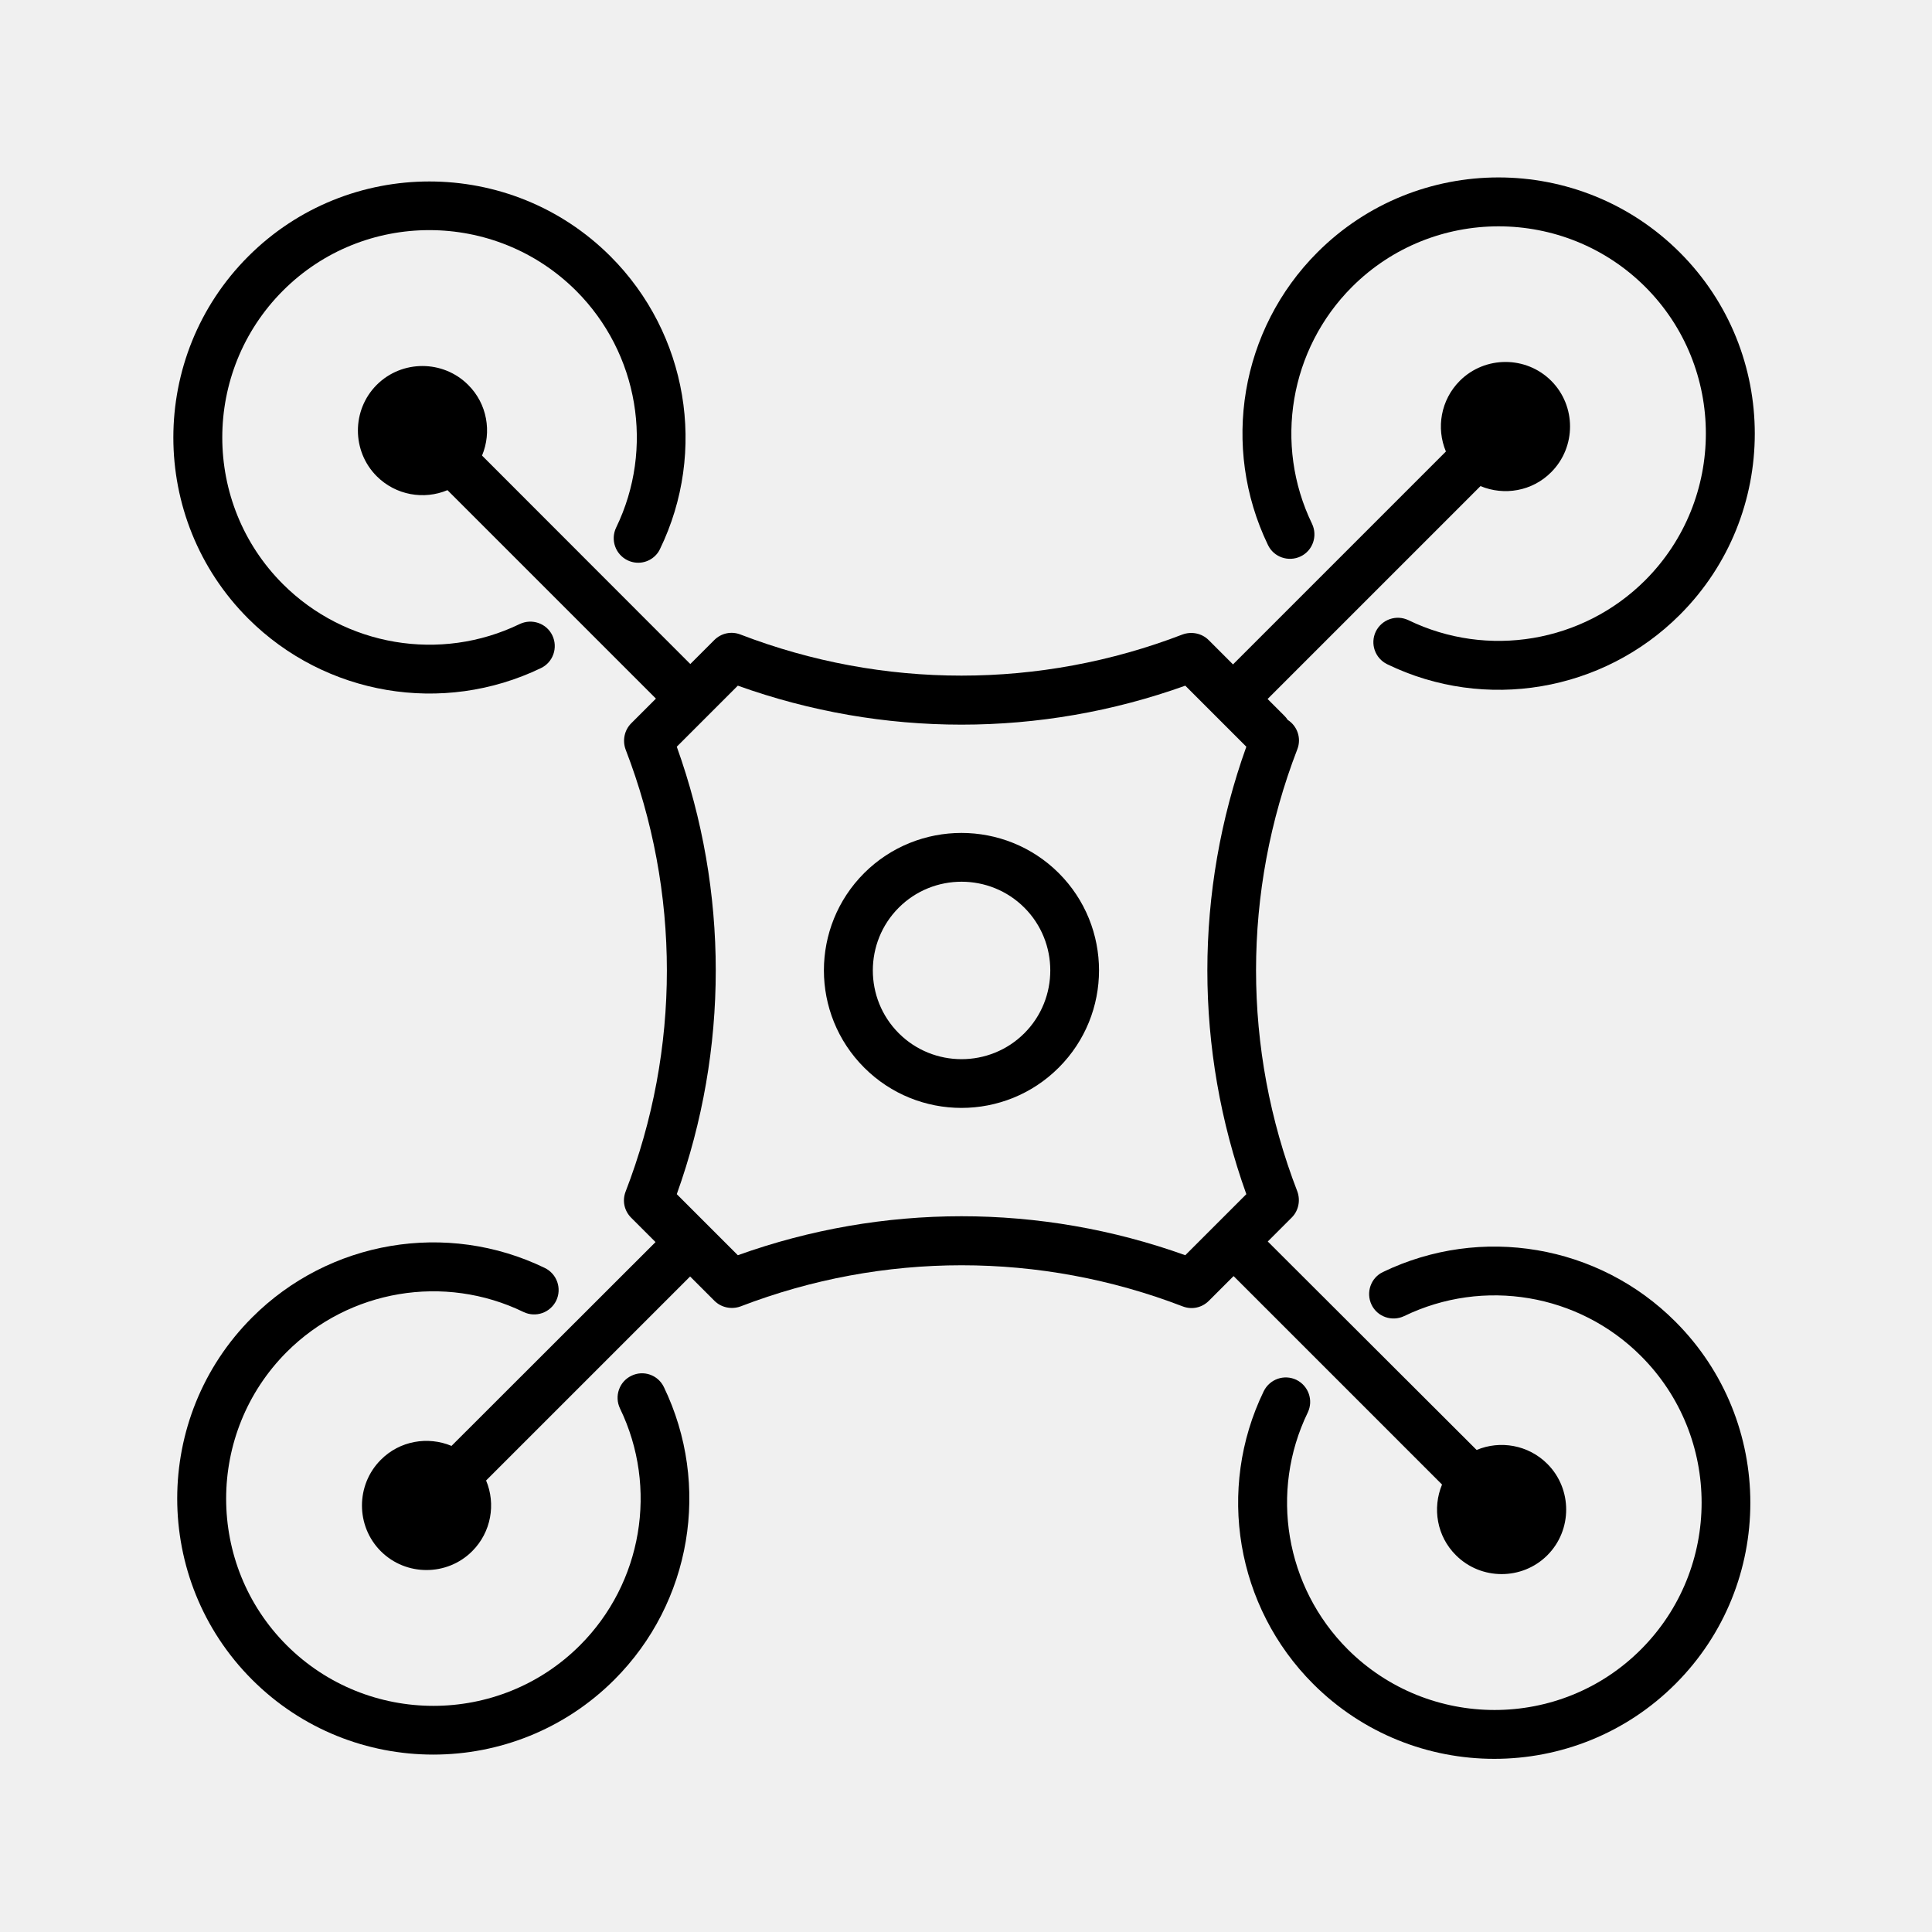
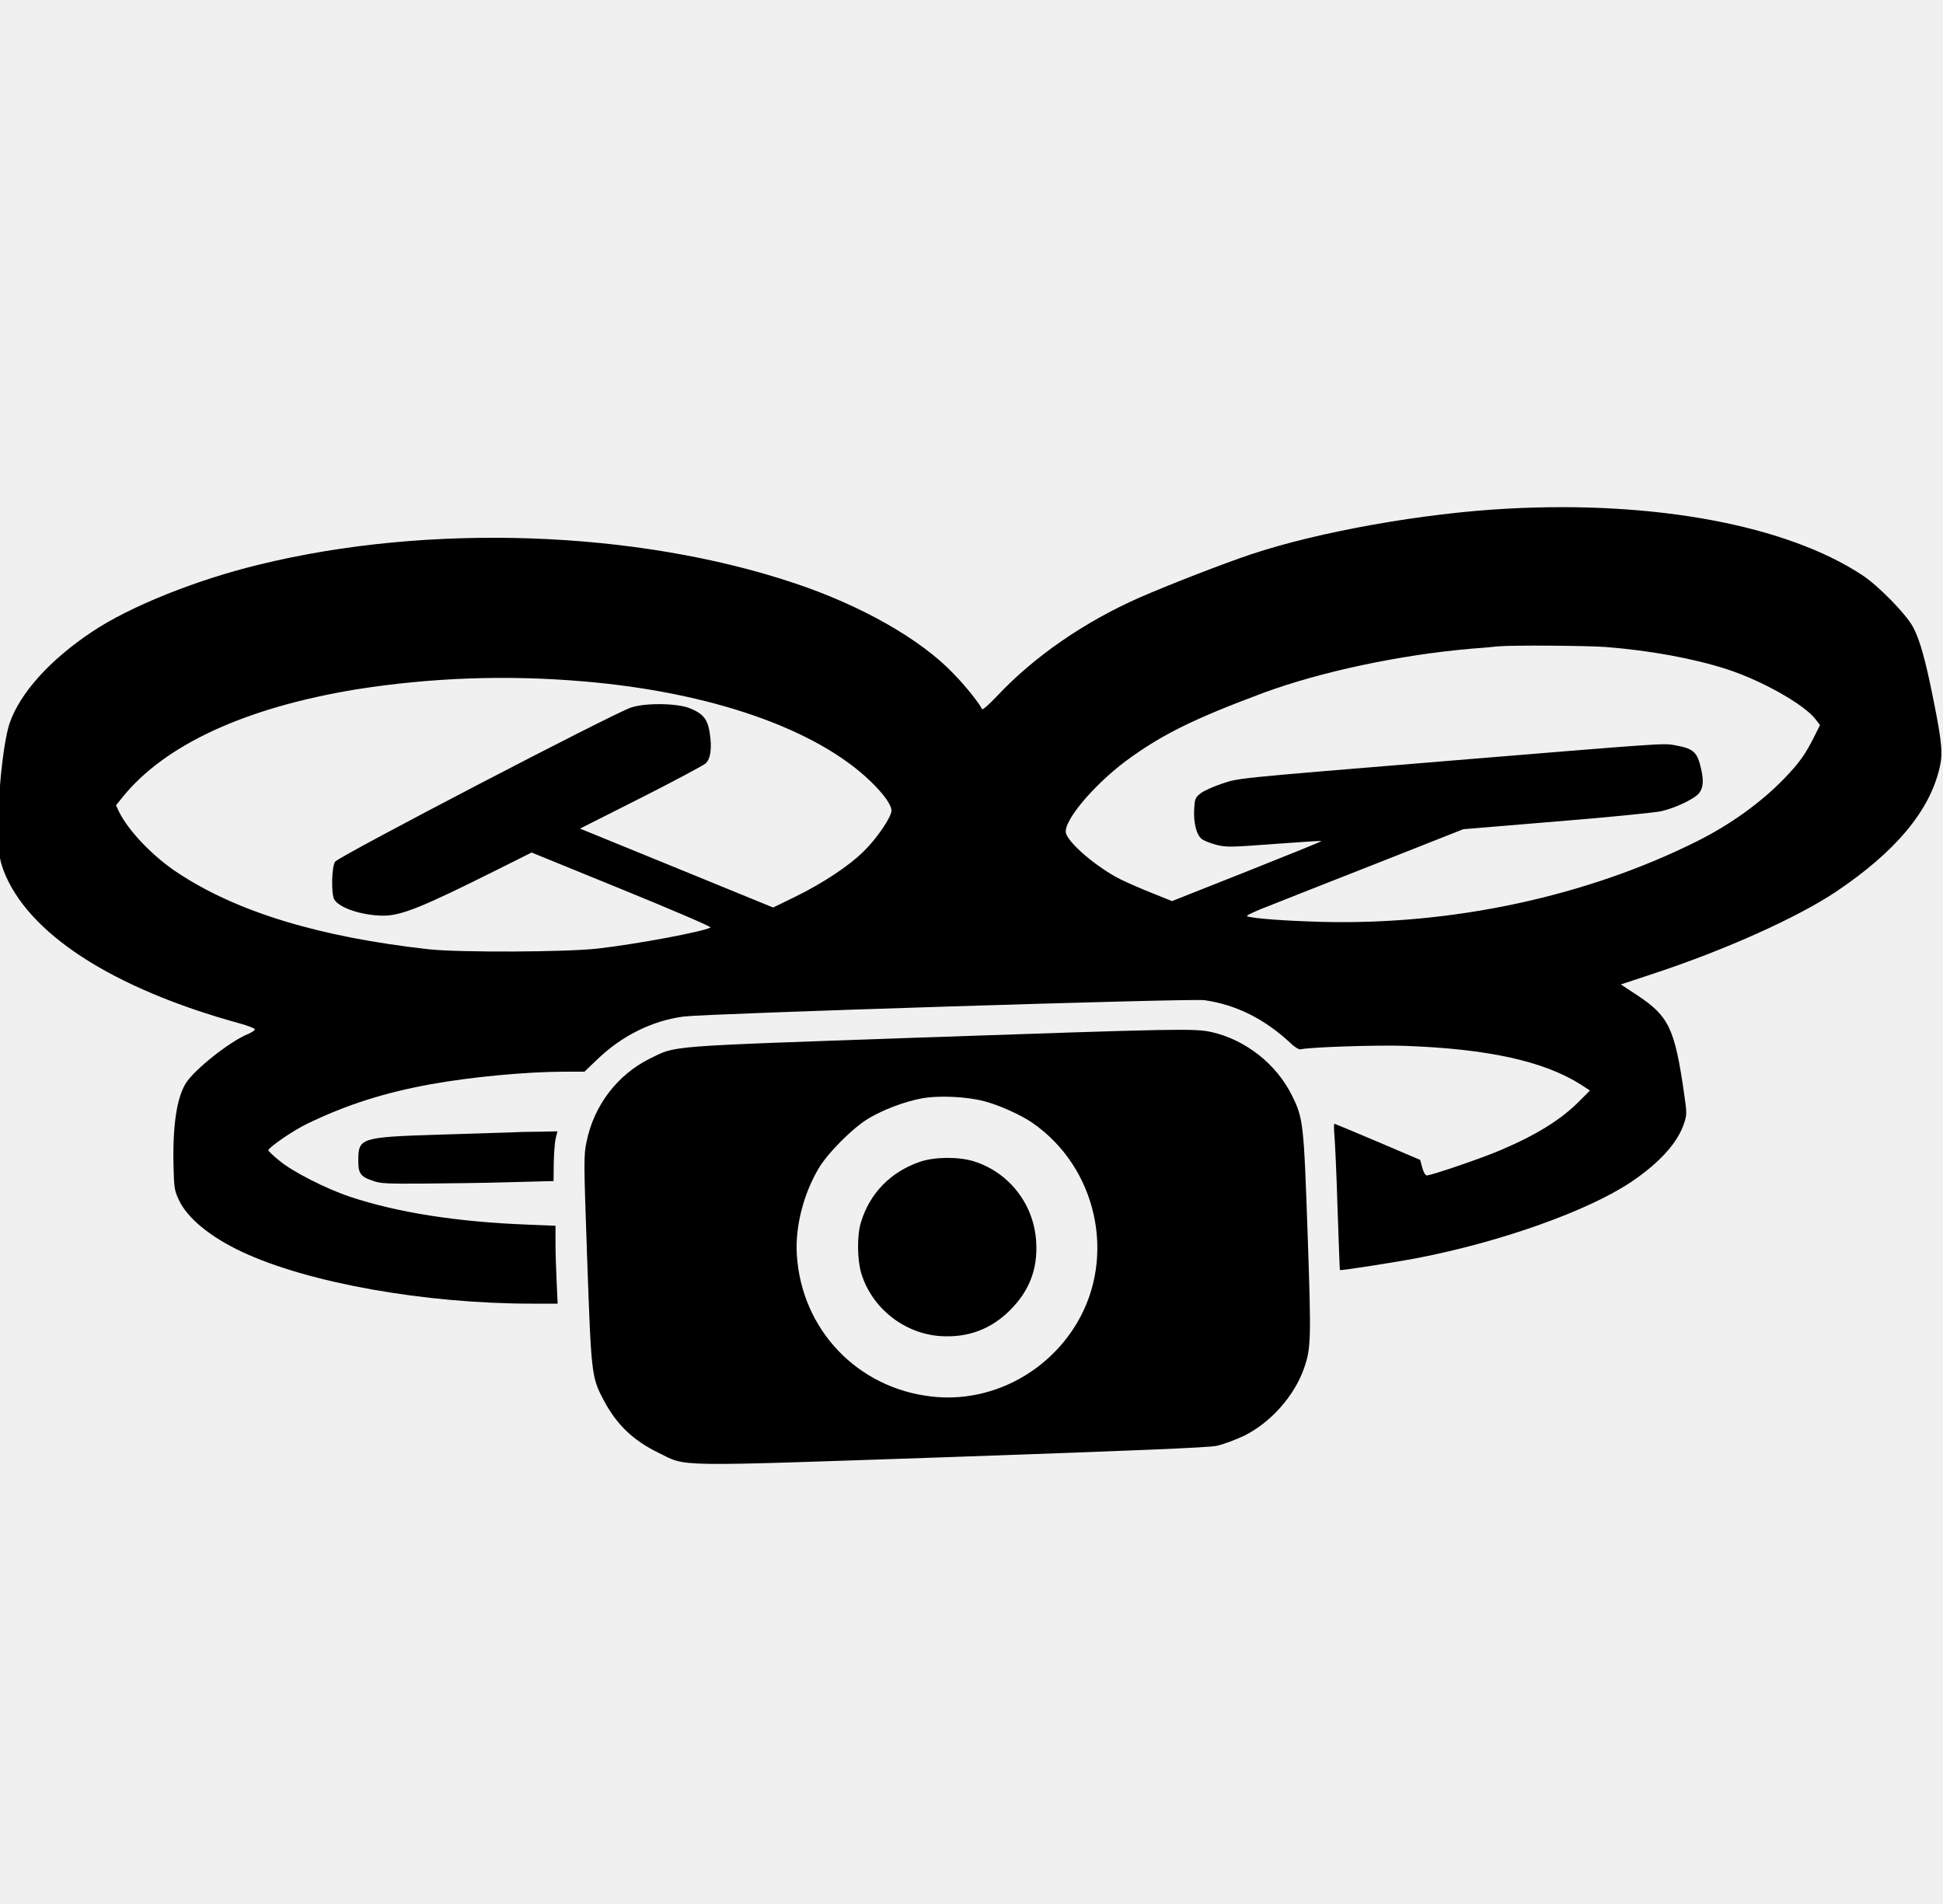
- <svg xmlns="http://www.w3.org/2000/svg" width="1000" height="1000" viewBox="0 0 1000 1000" fill="none">
-   <path d="M447.3 451.9C419.5 479.7 419.5 524.8 447.3 552.6C475.1 580.4 520.2 580.4 548 552.6C575.8 524.8 575.8 479.7 548 451.9C520.2 424.2 475.1 424.2 447.3 451.9ZM530.2 534.8C512.3 552.7 483.1 552.7 465.2 534.8C447.3 516.9 447.3 487.7 465.2 469.8C483.1 451.9 512.3 451.9 530.2 469.8C548.1 487.7 548.1 516.9 530.2 534.8Z" fill="black" />
-   <path d="M656.1 361.8L766.3 251.6C778.5 256.7 793.1 254.3 802.9 244.4C815.9 231.4 815.9 210.1 802.9 197.1C789.9 184.1 768.6 184.1 755.6 197.1C745.7 207 743.3 221.6 748.4 233.7L638.2 343.9L625.6 331.3C622.1 327.8 616.8 326.7 612.1 328.4C538.3 356.8 457 356.8 383.2 328.4C378.5 326.6 373.3 327.7 369.7 331.3L357.3 343.7L249.5 235.8C254.6 223.6 252.2 209 242.3 199.2C229.3 186.2 208 186.2 195 199.2C182 212.2 182 233.5 195 246.5C204.9 256.4 219.5 258.8 231.6 253.7L339.5 361.6L326.7 374.4C323.2 377.9 322.1 383.2 323.8 387.9C352.3 461.7 352.3 543 323.8 616.8C322 621.5 323.1 626.7 326.7 630.3L339.3 642.9L233.7 748.4C221.5 743.3 206.9 745.7 197.1 755.6C184.1 768.6 184.1 789.9 197.1 802.9C210.1 815.9 231.4 815.9 244.4 802.9C254.3 793 256.7 778.4 251.6 766.3L357.2 660.7L369.8 673.3C373.3 676.8 378.6 677.9 383.3 676.2C457.1 647.8 538.4 647.8 612.2 676.2C616.9 678 622.1 676.9 625.7 673.3L638.5 660.5L746.4 768.4C741.3 780.6 743.7 795.2 753.6 805C766.6 818 787.9 818 800.9 805C813.9 792 813.9 770.7 800.9 757.7C791 747.8 776.4 745.4 764.3 750.5L656.2 642.6L668.6 630.2C672.1 626.7 673.2 621.4 671.5 616.7C643 542.9 643 461.6 671.5 387.8C673.7 382.1 671.5 375.8 666.5 372.6C666 371.8 665.4 371.1 664.8 370.5L656.1 361.8ZM645.1 386.5C618.2 461.5 618.2 543.1 645.1 618.1L613.5 649.7C538.5 622.8 456.9 622.8 381.9 649.7L350.3 618.1C377.2 543.1 377.2 461.5 350.3 386.5L381.9 354.9C456.9 381.8 538.5 381.8 613.5 354.9L645.1 386.5Z" fill="black" />
-   <path d="M280 345.8C286.3 342.8 288.9 335.2 285.9 328.9C282.9 322.6 275.3 320 269 323C227.9 342.9 178.6 334.5 146.4 302.3C104.6 260.5 104.6 192.4 146.4 150.5C188.2 108.6 256.3 108.7 298.2 150.5C330.5 182.8 338.8 232.1 318.9 273.1C315.9 279.4 318.5 286.9 324.8 290C329.8 292.4 335.5 291.3 339.2 287.6C340.2 286.6 341 285.5 341.6 284.2C366.2 233.5 355.9 172.6 316 132.7C264.3 81 180.2 81 128.5 132.7C76.8 184.4 76.8 268.5 128.5 320.2C168.4 360 229.2 370.3 280 345.8Z" fill="black" />
-   <path d="M715.8 658.4C709.5 661.4 706.9 669 709.9 675.3C712.9 681.6 720.5 684.2 726.8 681.2C767.9 661.3 817.2 669.6 849.4 701.9C891.2 743.7 891.2 811.8 849.4 853.7C807.6 895.6 739.5 895.5 697.6 853.7C665.3 821.4 657 772.1 676.9 731.1C679.9 724.8 677.3 717.3 671 714.2C664.7 711.2 657.2 713.8 654.1 720.1C629.5 770.8 639.8 831.7 679.7 871.6C731.4 923.3 815.5 923.3 867.2 871.6C918.9 819.9 918.9 735.8 867.2 684.1C827.4 644.2 766.6 633.9 715.8 658.4Z" fill="black" />
-   <path d="M326.8 712.1C320.5 715.1 317.9 722.7 320.9 729C340.8 770.1 332.4 819.4 300.2 851.6C258.4 893.4 190.3 893.4 148.4 851.6C106.6 809.8 106.6 741.7 148.4 699.8C180.7 667.5 230 659.2 271 679.1C277.3 682.1 284.8 679.5 287.9 673.2C290.9 666.9 288.3 659.4 282 656.3C231.3 631.7 170.4 642 130.5 681.9C78.8 733.6 78.8 817.7 130.5 869.4C182.2 921.1 266.3 921.1 318 869.4C357.9 829.5 368.1 768.7 343.6 717.9C340.6 711.7 333.1 709 326.8 712.1Z" fill="black" />
-   <path d="M681.9 130.6C642 170.5 631.8 231.3 656.3 282.1C659.3 288.4 666.9 291 673.2 288C679.5 285 682.1 277.4 679.1 271.1C659.2 230 667.6 180.7 699.8 148.5C741.6 106.7 809.7 106.7 851.6 148.5C893.4 190.3 893.4 258.4 851.6 300.3C819.3 332.6 770 340.9 729 321C722.7 318 715.2 320.6 712.1 326.9C709.1 333.2 711.7 340.7 718 343.8C768.7 368.4 829.6 358.1 869.5 318.2C921.2 266.5 921.2 182.4 869.5 130.7C817.7 78.9 733.6 78.9 681.9 130.6Z" fill="black" />
+ <svg xmlns="http://www.w3.org/2000/svg" width="100" height="98" viewBox="0 0 100 98" fill="none">
+   <g clip-path="url(#clip0_19_2)">
+     <path d="M77.59 26.18C73.25 26.41 67.86 27.37 64.39 28.53C62.95 29.01 60.08 30.13 58.64 30.76C55.81 32.01 53.23 33.79 51.34 35.8C50.89 36.27 50.57 36.56 50.54 36.5C50.45 36.26 49.7 35.31 49.08 34.68C47.39 32.9 44.32 31.16 40.87 30.01C32.73 27.29 22.07 26.92 13.34 29.06C10.08 29.85 6.68 31.22 4.75 32.51C2.58 33.95 1.04 35.66 0.5 37.21C0.15 38.23 -0.16 41.33 -0.09 43.15C-0.06 43.98 -2.09555e-05 44.3 0.17 44.77C1.39 48.03 5.76 50.87 12.35 52.68C12.75 52.79 13.09 52.92 13.11 52.97C13.13 53.02 12.98 53.13 12.77 53.22C11.86 53.58 10.01 55.04 9.56 55.76C9.1 56.51 8.88 57.93 8.93 60.01C8.96 61.12 8.97 61.26 9.2 61.75C9.63 62.69 10.82 63.67 12.47 64.44C15.86 66.03 21.85 67.1 27.38 67.1H28.7L28.65 66C28.62 65.4 28.59 64.5 28.59 64V63.09L27.11 63.03C23.51 62.89 20.46 62.41 18.02 61.6C16.79 61.19 15.06 60.31 14.39 59.75C14.06 59.49 13.81 59.24 13.81 59.21C13.82 59.06 15.06 58.2 15.83 57.83C17.82 56.87 19.74 56.25 22.15 55.81C24.24 55.43 27.12 55.16 29.06 55.16H30.08L30.78 54.49C32.03 53.3 33.58 52.53 35.2 52.32C36.39 52.17 61.31 51.38 61.99 51.48C63.61 51.71 65.08 52.44 66.42 53.69C66.63 53.9 66.86 54.03 66.94 54.01C67.32 53.9 70.86 53.78 72.27 53.83C76.58 53.98 79.47 54.62 81.37 55.83L81.83 56.13L81.28 56.68C80.35 57.62 79.1 58.4 77.25 59.19C76.3 59.6 73.67 60.5 73.43 60.5C73.36 60.5 73.26 60.33 73.2 60.1L73.09 59.7L70.91 58.77C69.71 58.26 68.7 57.84 68.68 57.84C68.65 57.84 68.65 58.12 68.68 58.46C68.71 58.8 68.79 60.5 68.84 62.22C68.9 63.95 68.95 65.37 68.96 65.37C68.99 65.41 71.81 64.97 72.96 64.75C77.25 63.92 81.71 62.33 83.93 60.85C85.42 59.85 86.36 58.8 86.68 57.8C86.82 57.37 86.82 57.28 86.68 56.32C86.2 52.95 85.89 52.31 84.3 51.25L83.42 50.67L85.17 50.09C88.83 48.88 92.51 47.22 94.49 45.9C97.54 43.85 99.3 41.76 99.82 39.54C100 38.79 99.95 38.23 99.51 36.03C99.09 33.93 98.81 32.93 98.45 32.26C98.1 31.61 96.68 30.15 95.84 29.6C91.94 27.03 85.16 25.77 77.59 26.18ZM82.63 33.3C84.92 33.48 87.17 33.89 88.89 34.45C90.68 35.03 92.86 36.26 93.44 37.02L93.67 37.32L93.35 37.96C92.9 38.85 92.6 39.27 91.82 40.08C90.63 41.31 89.03 42.46 87.32 43.31C81.65 46.14 74.77 47.62 68.05 47.45C66.2 47.4 64.5 47.28 64.18 47.16C64.11 47.13 64.61 46.89 65.3 46.63C65.99 46.35 68.52 45.36 70.93 44.41L75.31 42.68L80.12 42.28C82.77 42.07 85.17 41.82 85.47 41.76C86.21 41.6 87.21 41.12 87.45 40.82C87.66 40.55 87.69 40.19 87.55 39.57C87.35 38.69 87.16 38.53 86.17 38.35C85.58 38.25 85.62 38.25 74.19 39.19C63.28 40.09 63.78 40.04 62.85 40.35C62.41 40.5 61.92 40.72 61.77 40.85C61.51 41.06 61.49 41.14 61.46 41.64C61.42 42.35 61.58 42.99 61.86 43.19C61.98 43.28 62.32 43.41 62.62 43.49C63.13 43.61 63.32 43.61 65.58 43.44C66.9 43.34 67.99 43.27 68.01 43.29C68.03 43.31 66.31 44 64.18 44.85L60.32 46.38L59.35 45.99C58.82 45.78 58.05 45.45 57.65 45.25C56.46 44.65 54.99 43.4 54.86 42.88C54.71 42.29 56.24 40.45 57.93 39.18C59.76 37.83 61.38 37.02 65 35.67C67.95 34.58 72.01 33.71 75.71 33.39C76.3 33.35 76.92 33.29 77.08 33.27C77.81 33.2 81.62 33.23 82.63 33.3ZM30.01 35.07C36.58 35.62 42.02 37.52 44.81 40.22C45.49 40.88 45.88 41.43 45.88 41.72C45.88 42.06 45.12 43.17 44.44 43.83C43.67 44.59 42.31 45.48 40.92 46.16L39.79 46.71L35.12 44.8C32.55 43.75 30.32 42.84 30.15 42.77L29.85 42.65L32.98 41.07C34.7 40.2 36.19 39.4 36.31 39.3C36.57 39.06 36.65 38.53 36.53 37.74C36.42 37.01 36.19 36.73 35.49 36.45C34.84 36.19 33.19 36.17 32.47 36.42C31.52 36.74 17.68 43.95 17.26 44.34C17.07 44.53 17.03 46.02 17.21 46.31C17.5 46.75 18.65 47.12 19.72 47.13C20.66 47.13 21.74 46.69 25.56 44.78L27.36 43.88L32.02 45.78C34.59 46.83 36.63 47.7 36.57 47.74C36.15 47.96 32.85 48.58 30.79 48.82C29.17 49.01 23.62 49.03 22.07 48.86C16.43 48.23 12.19 46.94 9.14 44.92C7.85 44.07 6.6 42.75 6.12 41.77L5.97 41.45L6.3 41.04C8.48 38.33 12.63 36.42 18.35 35.48C22.17 34.88 26.04 34.73 30.01 35.07Z" fill="black" />
+     <path d="M47.17 53.41C34.09 53.87 34.84 53.81 33.46 54.48C31.78 55.31 30.57 56.89 30.19 58.76C30.04 59.46 30.04 59.71 30.22 64.81C30.43 70.71 30.44 70.88 31.06 72.05C31.72 73.31 32.58 74.14 33.9 74.78C35.4 75.51 34.35 75.49 49.07 74.99C58.51 74.66 62.16 74.51 62.61 74.42C62.94 74.35 63.58 74.11 64.03 73.9C65.4 73.22 66.62 71.85 67.12 70.41C67.47 69.38 67.49 69.01 67.3 63.53C67.1 57.79 67.08 57.56 66.48 56.36C65.67 54.74 64.08 53.51 62.35 53.12C61.46 52.93 60.8 52.94 47.17 53.41ZM50.65 56.68C51.4 56.87 52.54 57.38 53.13 57.79C56.45 60.08 57.47 64.67 55.42 68.11C53.86 70.72 50.92 72.22 47.95 71.88C44.12 71.45 41.25 68.43 41.01 64.58C40.92 63.14 41.35 61.47 42.12 60.16C42.58 59.36 43.93 58.01 44.73 57.55C45.47 57.11 46.53 56.71 47.41 56.54C48.29 56.37 49.75 56.44 50.65 56.68Z" fill="black" />
+     <path d="M47.34 59.8C45.83 60.32 44.74 61.44 44.3 62.95C44.1 63.62 44.12 64.86 44.33 65.55C44.88 67.34 46.55 68.65 48.41 68.77C49.81 68.86 51 68.42 51.98 67.44C52.98 66.44 53.41 65.32 53.33 63.94C53.23 62 51.94 60.34 50.11 59.77C49.32 59.53 48.09 59.54 47.34 59.8Z" fill="black" />
+     <path d="M26.16 58.29C25.83 58.3 24.22 58.35 22.57 58.4C18.59 58.53 18.45 58.57 18.44 59.68C18.43 60.39 18.54 60.56 19.2 60.78C19.58 60.92 19.91 60.93 21.74 60.92C22.9 60.91 24.89 60.89 26.17 60.85L28.49 60.79L28.5 59.87C28.51 59.37 28.55 58.8 28.6 58.59L28.69 58.23L27.73 58.25C27.19 58.25 26.49 58.27 26.16 58.29Z" fill="black" />
+   </g>
+   <defs>
+     <clipPath id="clip0_19_2">
+       <rect width="100" height="98" fill="white" />
+     </clipPath>
+   </defs>
</svg>
